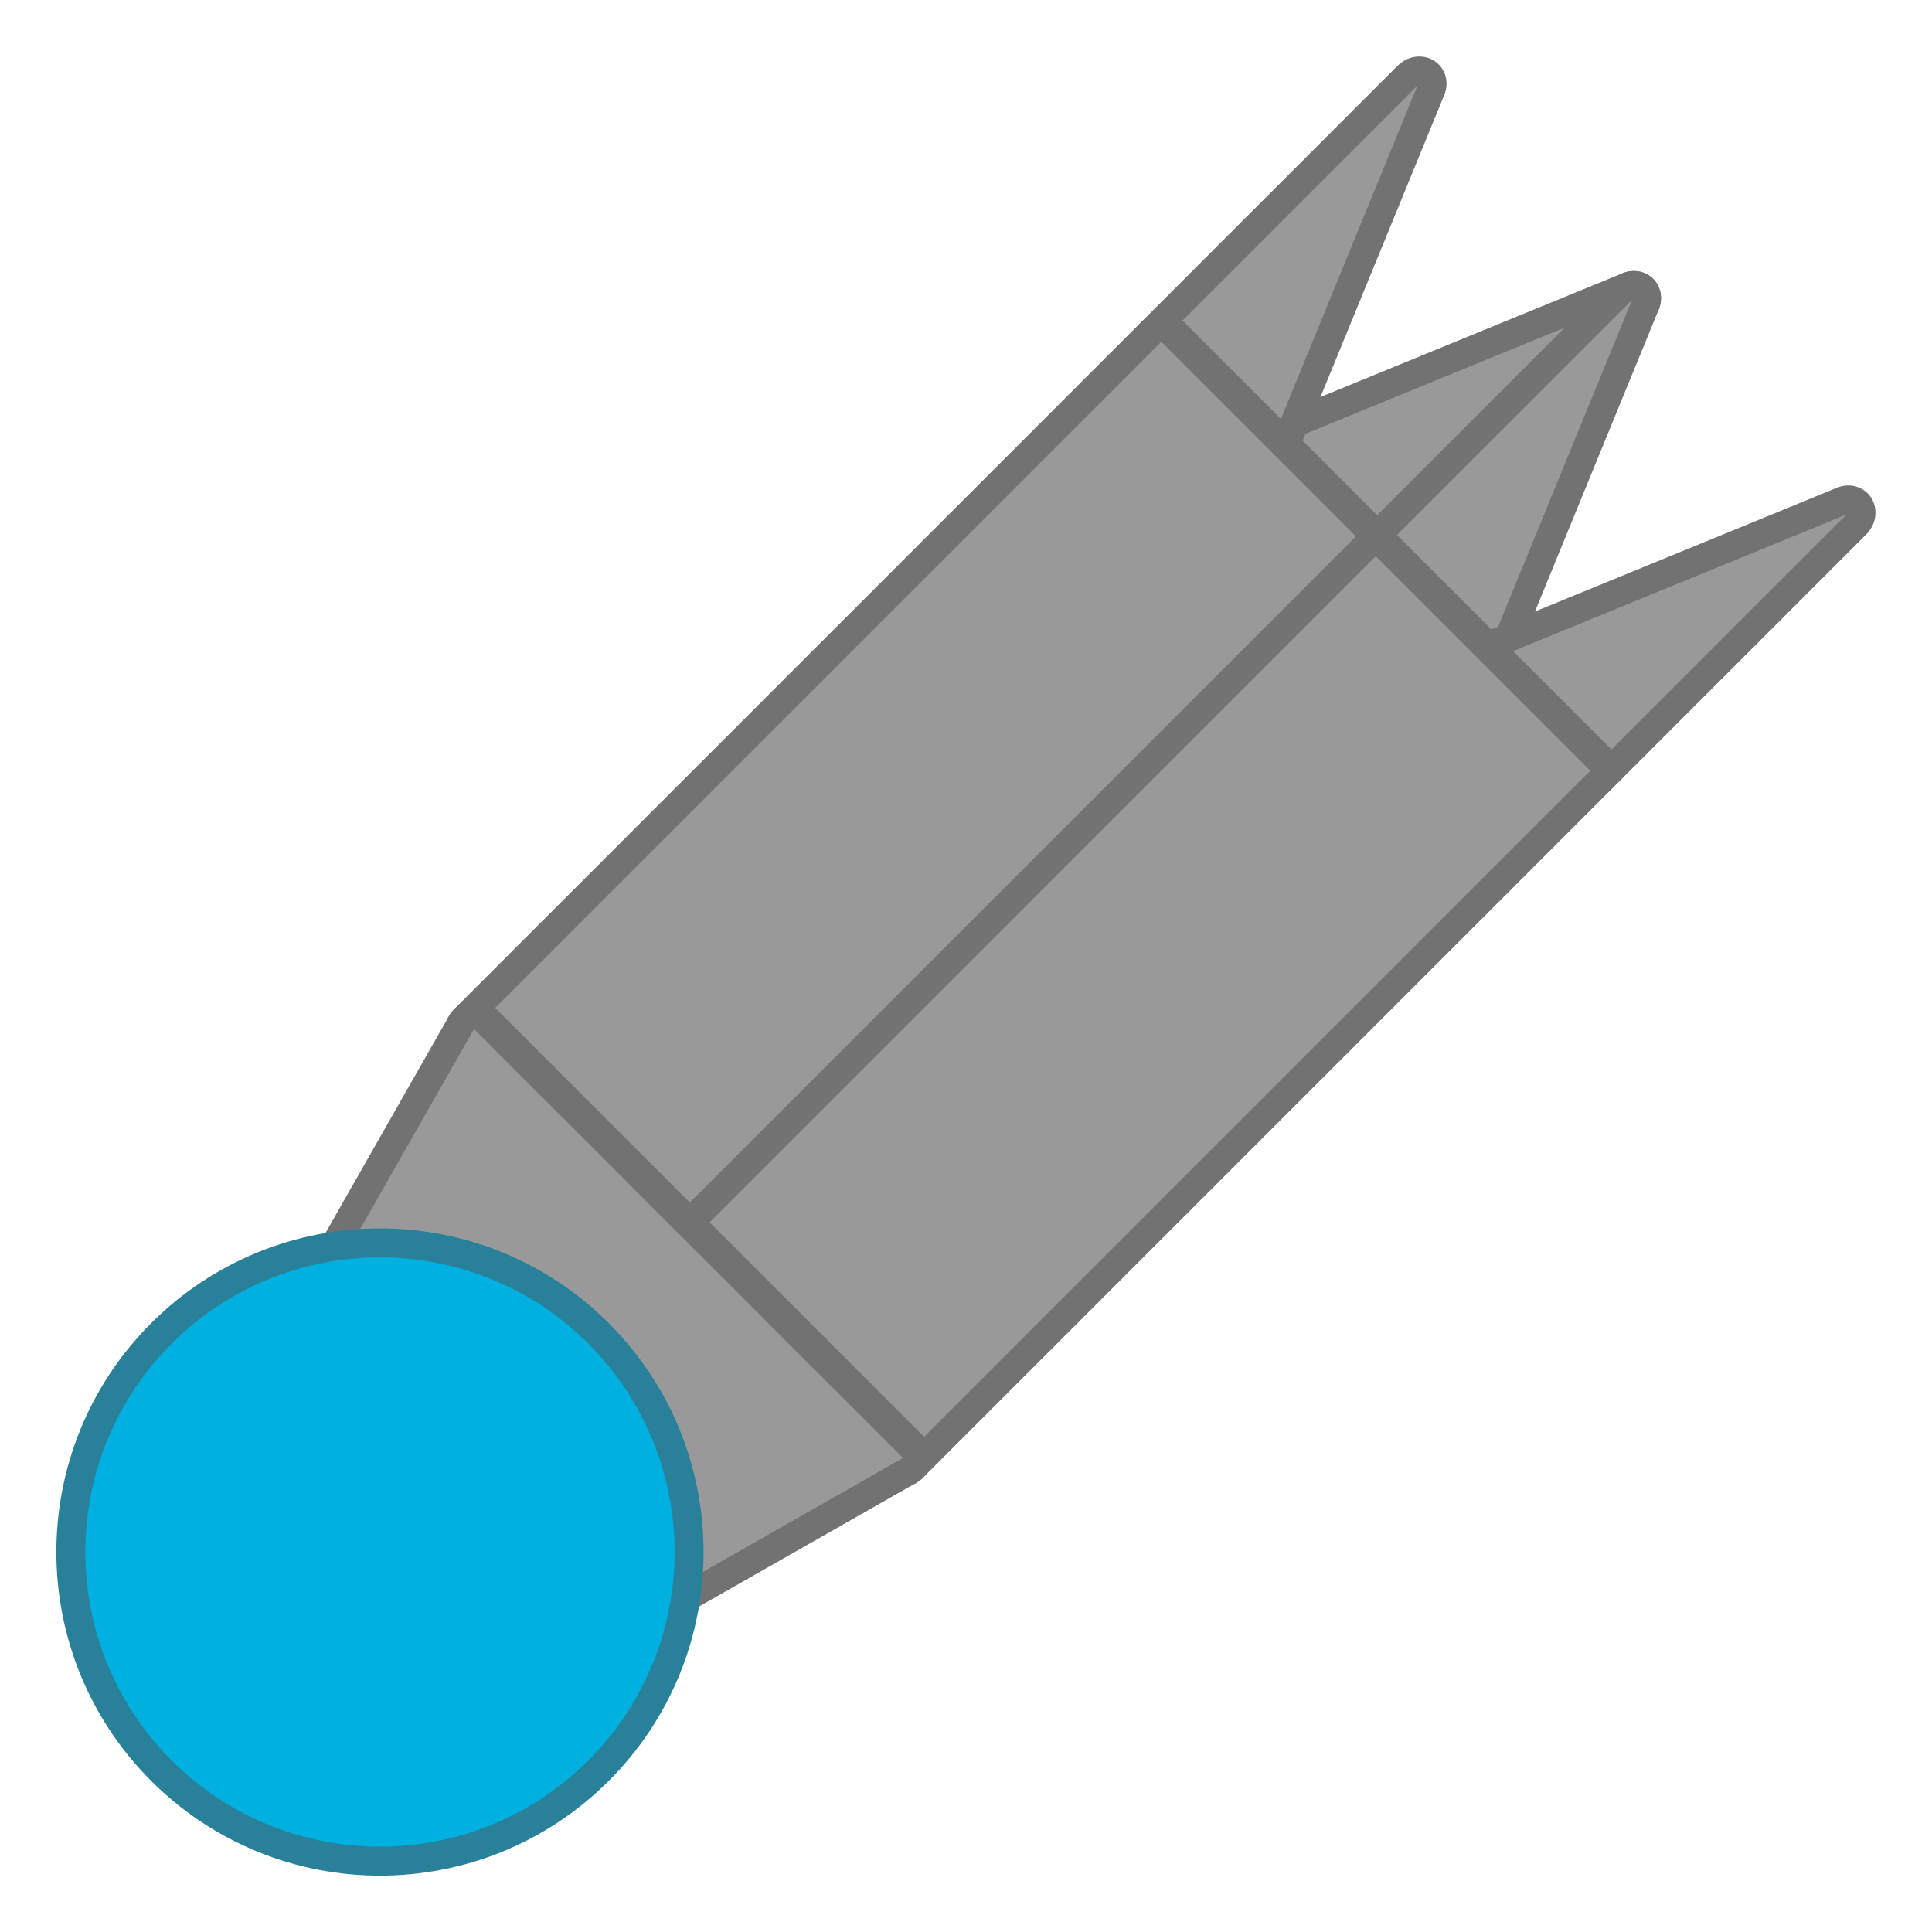
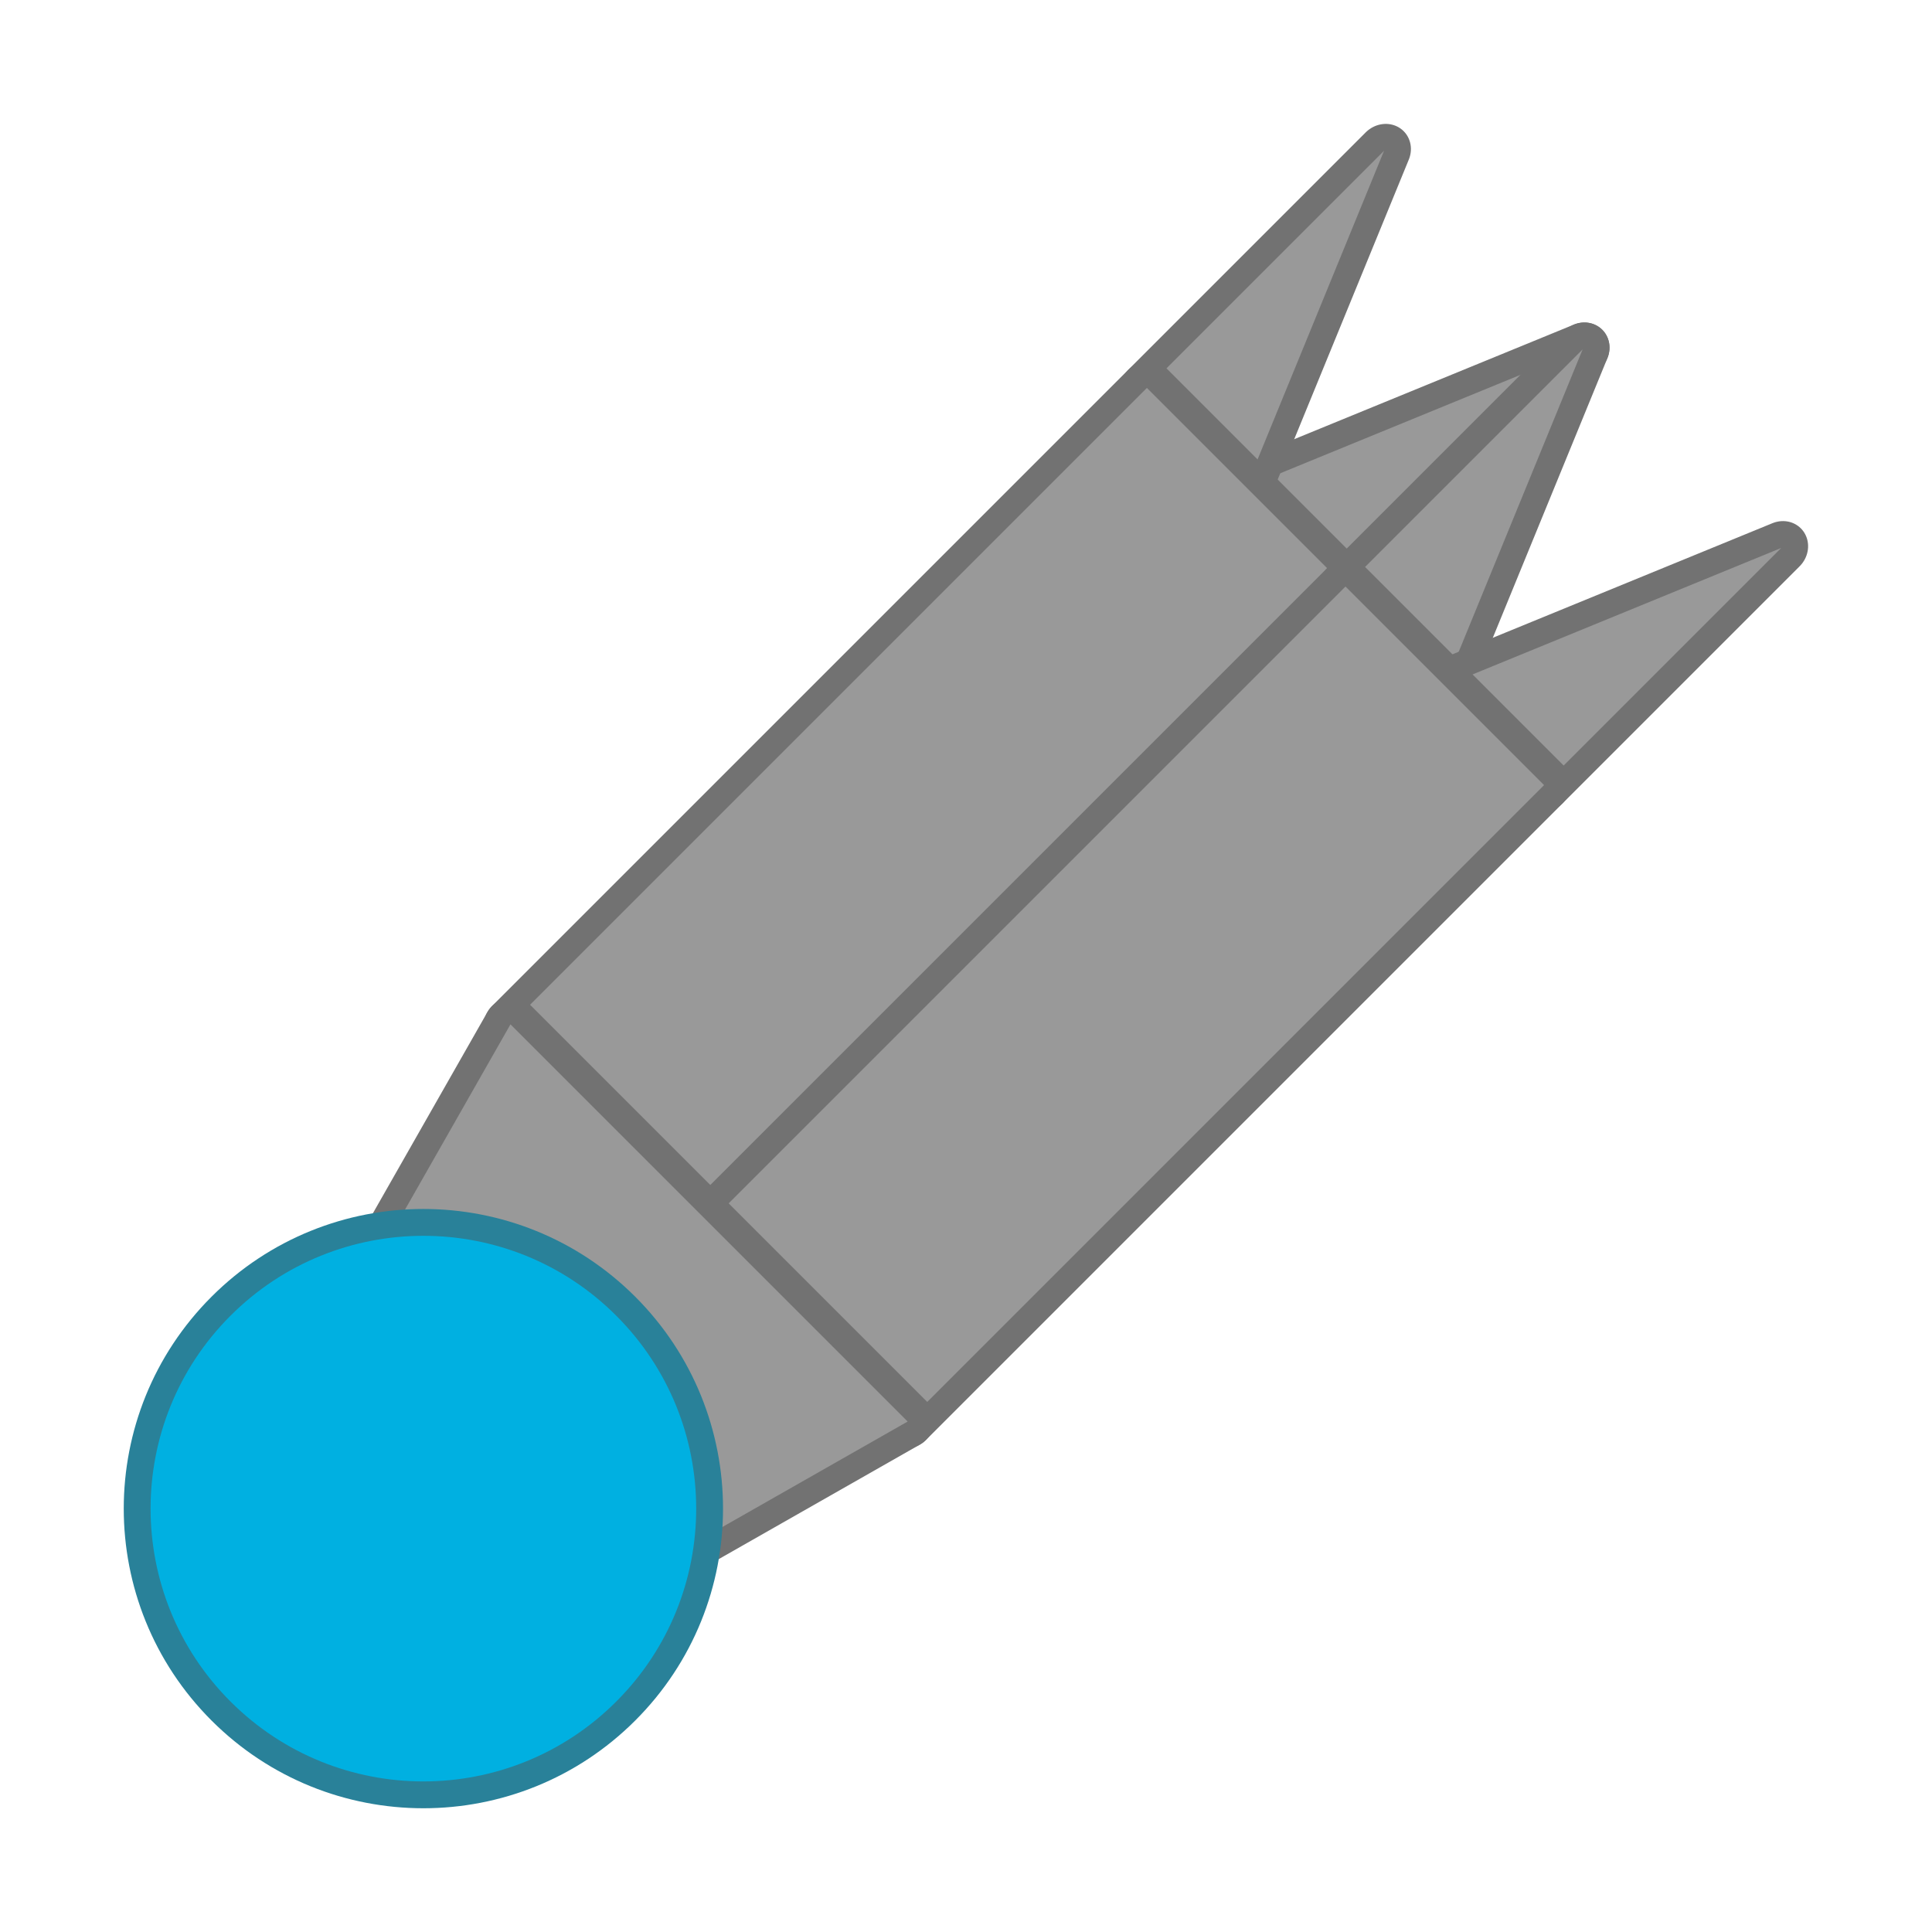
- <svg xmlns="http://www.w3.org/2000/svg" id="svg846" version="1.1" viewBox="0 0 200 200" height="200" width="200">
+ <svg xmlns="http://www.w3.org/2000/svg" id="svg846" version="1.1" viewBox="0 0 216 216" height="216" width="216">
  <defs id="defs840" />
  <g transform="translate(-382.8638,-583.99)" id="layer1">
-     <g id="g5" transform="rotate(-45,566.7732,674.3981)" style="stroke-width:6;stroke-dasharray:none;paint-order:markers stroke fill">
+     <g id="g5" style="stroke-width:6;stroke-dasharray:none;paint-order:markers stroke fill" transform="rotate(-45,580.43,668.7412)">
      <g id="g97" transform="matrix(0.7853037,0,0,0.7357981,464.1757,670.6936)" style="fill:#999999;fill-opacity:1;stroke:#727272;stroke-width:7.893;stroke-dasharray:none;stroke-opacity:1;paint-order:markers stroke fill">
        <g id="g2" transform="translate(-20.48539,74.35904)" style="stroke-width:7.893;stroke-dasharray:none;paint-order:markers stroke fill">
          <g id="g1" style="stroke-width:7.893;stroke-dasharray:none;paint-order:markers stroke fill">
            <path style="fill:#999999;fill-opacity:1;stroke:#727272;stroke-width:7.893;stroke-linecap:round;stroke-linejoin:round;stroke-miterlimit:4;stroke-dasharray:none;stroke-opacity:1;paint-order:markers stroke fill" d="m 143.343,-162.081 v 21.337 l 47.752,-1e-5 z" id="path7" />
            <path style="fill:#999999;fill-opacity:1;stroke:#727272;stroke-width:7.893;stroke-linecap:round;stroke-linejoin:round;stroke-miterlimit:4;stroke-dasharray:none;stroke-opacity:1;paint-order:markers stroke fill" d="m 143.343,-162.081 v -21.337 l 47.752,-1e-5 z" id="path8" />
          </g>
          <rect style="fill:#999999;fill-opacity:1;stroke:#727272;stroke-width:7.893;stroke-linecap:round;stroke-linejoin:round;stroke-miterlimit:4;stroke-dasharray:none;stroke-opacity:1;paint-order:markers stroke fill" id="rect8" width="128.135" height="42.674" x="15.208" y="140.744" transform="scale(1,-1)" />
        </g>
        <g id="g4" transform="matrix(1,0,0,-1,-20.48539,-207.1287)" style="stroke-width:7.893;stroke-dasharray:none;paint-order:markers stroke fill">
          <g id="g3" style="stroke-width:7.893;stroke-dasharray:none;paint-order:markers stroke fill">
            <path style="fill:#999999;fill-opacity:1;stroke:#727272;stroke-width:7.893;stroke-linecap:round;stroke-linejoin:round;stroke-miterlimit:4;stroke-dasharray:none;stroke-opacity:1;paint-order:markers stroke fill" d="m 143.343,-162.081 v 21.337 l 47.752,-1e-5 z" id="path2" />
            <path style="fill:#999999;fill-opacity:1;stroke:#727272;stroke-width:7.893;stroke-linecap:round;stroke-linejoin:round;stroke-miterlimit:4;stroke-dasharray:none;stroke-opacity:1;paint-order:markers stroke fill" d="m 143.343,-162.081 v -21.337 l 47.752,-1e-5 z" id="path3" />
          </g>
          <rect style="fill:#999999;fill-opacity:1;stroke:#727272;stroke-width:7.893;stroke-linecap:round;stroke-linejoin:round;stroke-miterlimit:4;stroke-dasharray:none;stroke-opacity:1;paint-order:markers stroke fill" id="rect3" width="128.135" height="42.674" x="15.208" y="140.744" transform="scale(1,-1)" />
        </g>
        <path id="rect2448" style="fill:#999999;fill-opacity:1;stroke:#727272;stroke-width:7.893;stroke-linecap:round;stroke-linejoin:round;stroke-miterlimit:4;stroke-dasharray:none;stroke-opacity:1;paint-order:markers stroke fill" d="m -39.787,-98.948 34.51,-10.11 -1.7e-6,85.347 -34.51,-10.109 z" />
      </g>
      <circle r="30.5" cy="621.848" cx="414.864" id="path1997" style="opacity:1;fill:#00b0e1;fill-opacity:1;stroke:#298199;stroke-width:6;stroke-linecap:round;stroke-linejoin:round;stroke-miterlimit:4;stroke-dasharray:none;stroke-dashoffset:0;stroke-opacity:1;paint-order:markers stroke fill" />
    </g>
  </g>
</svg>
